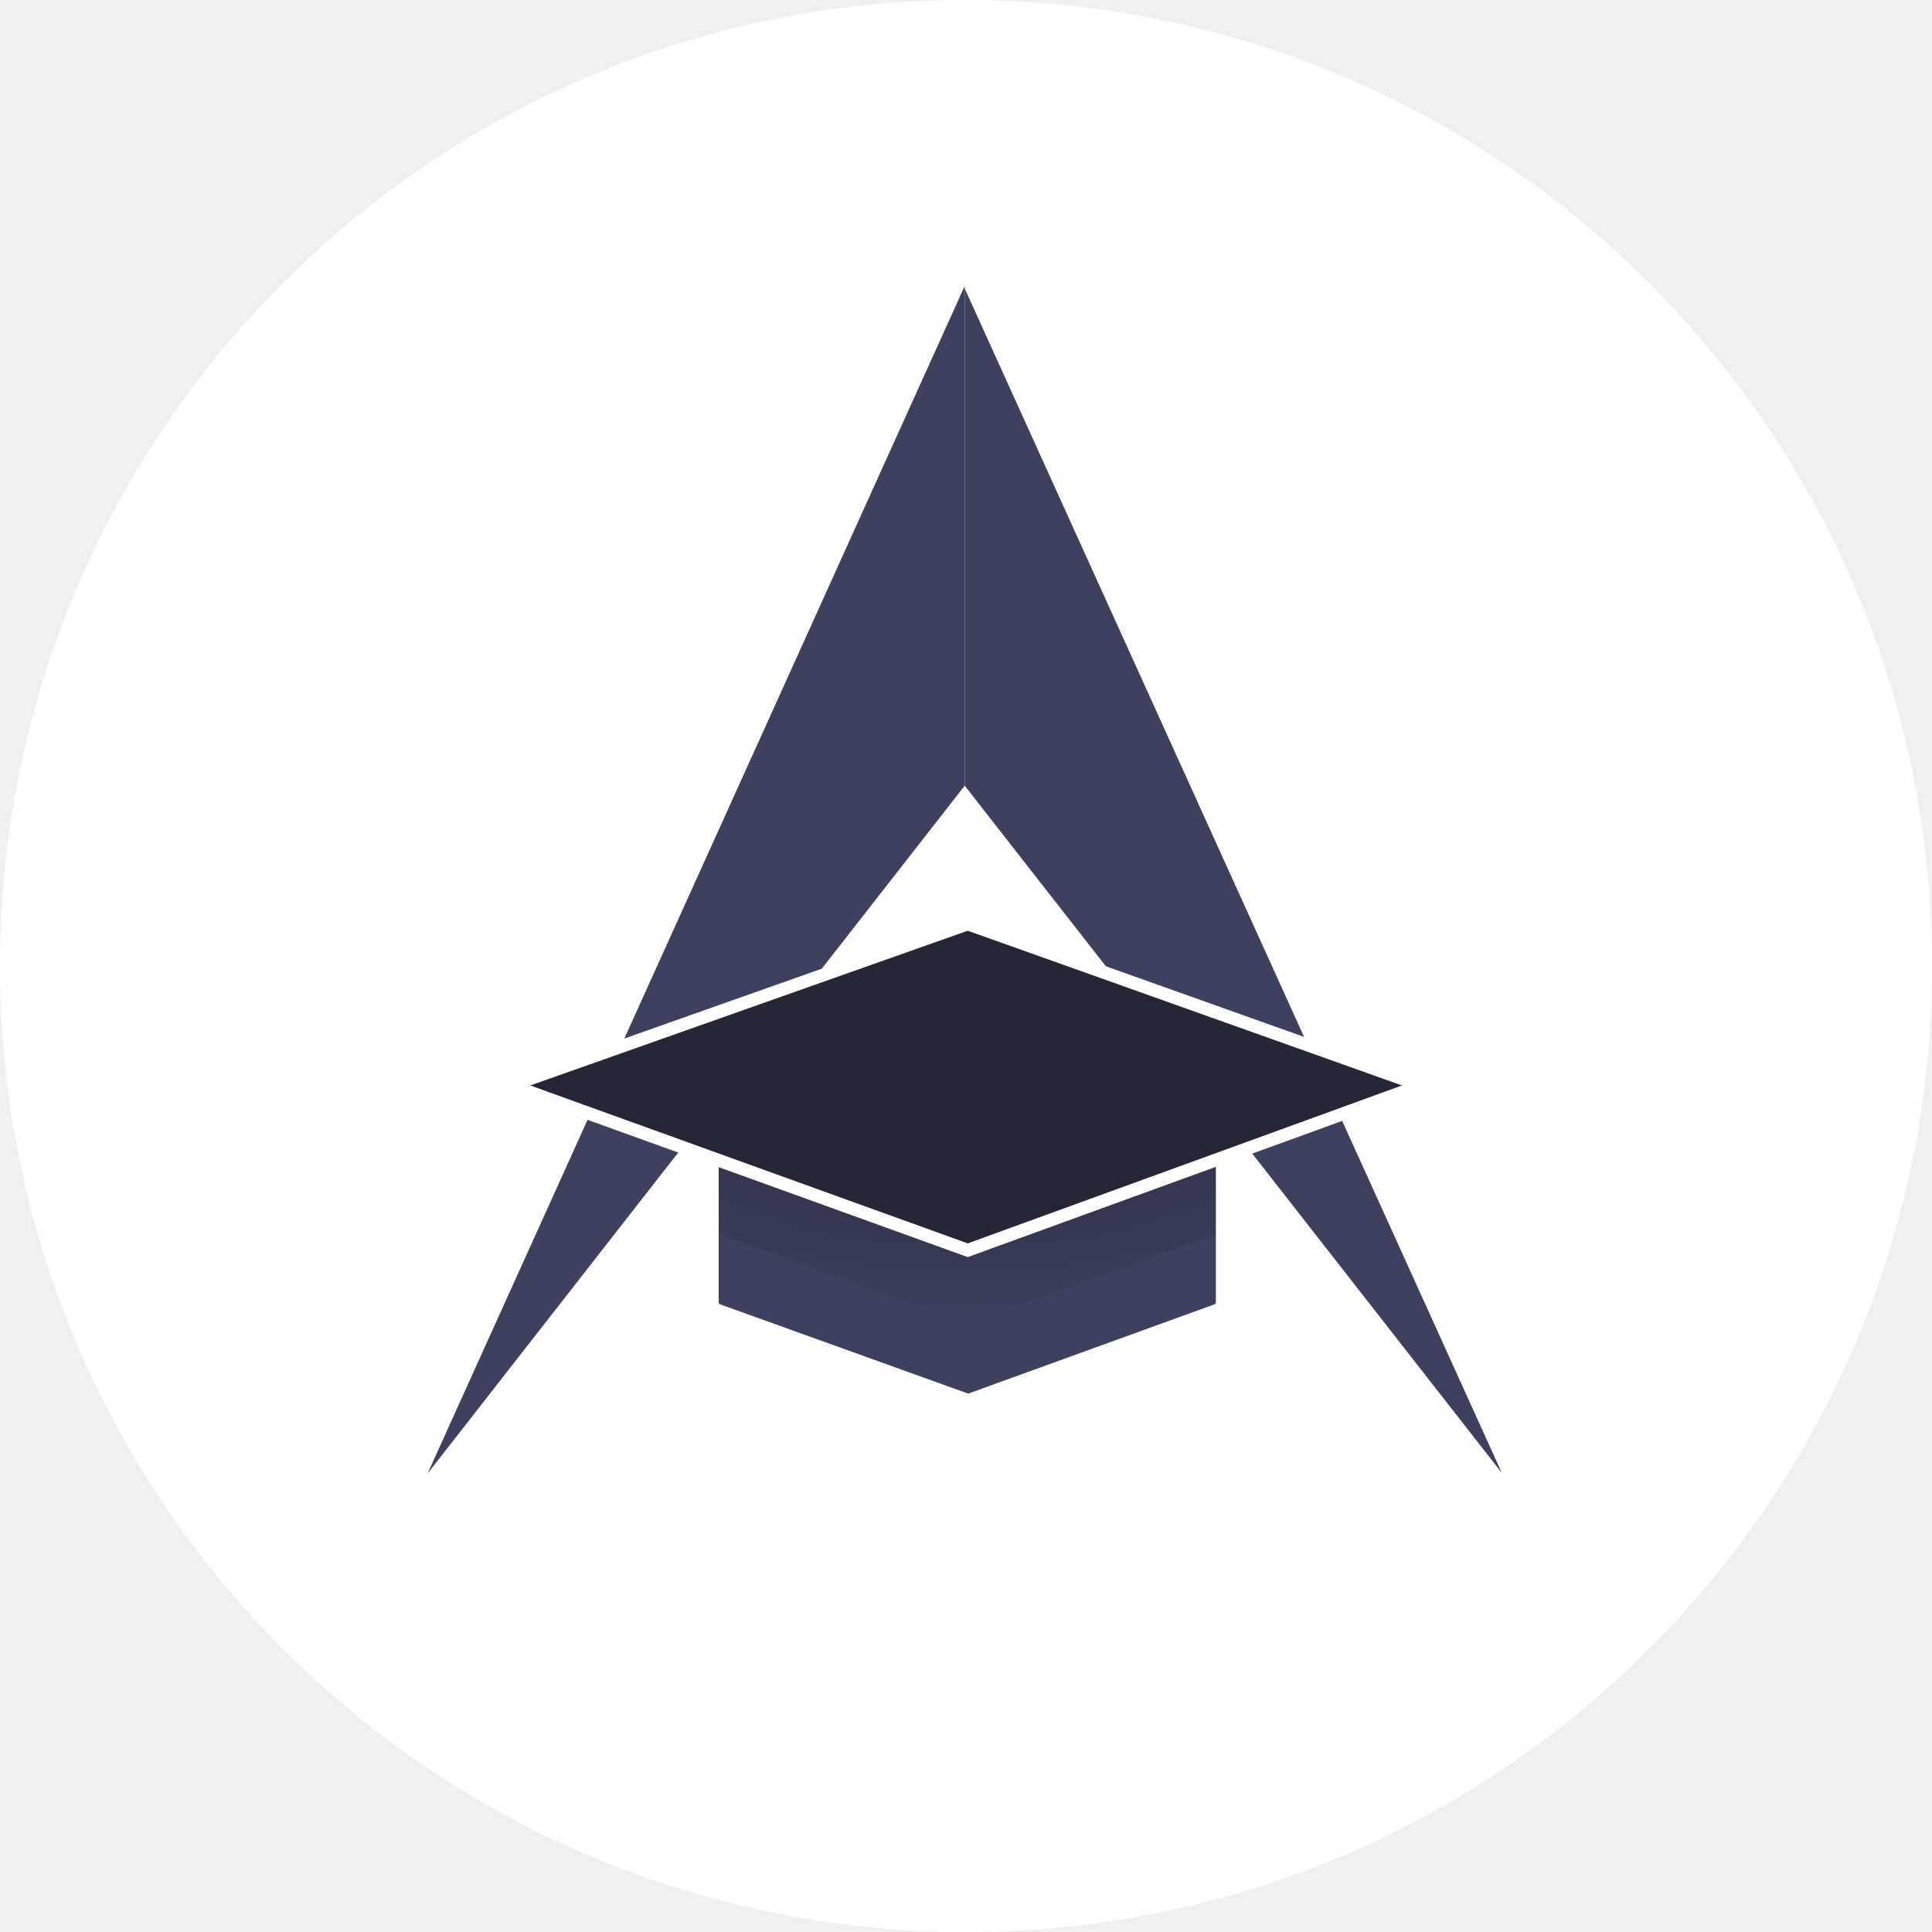
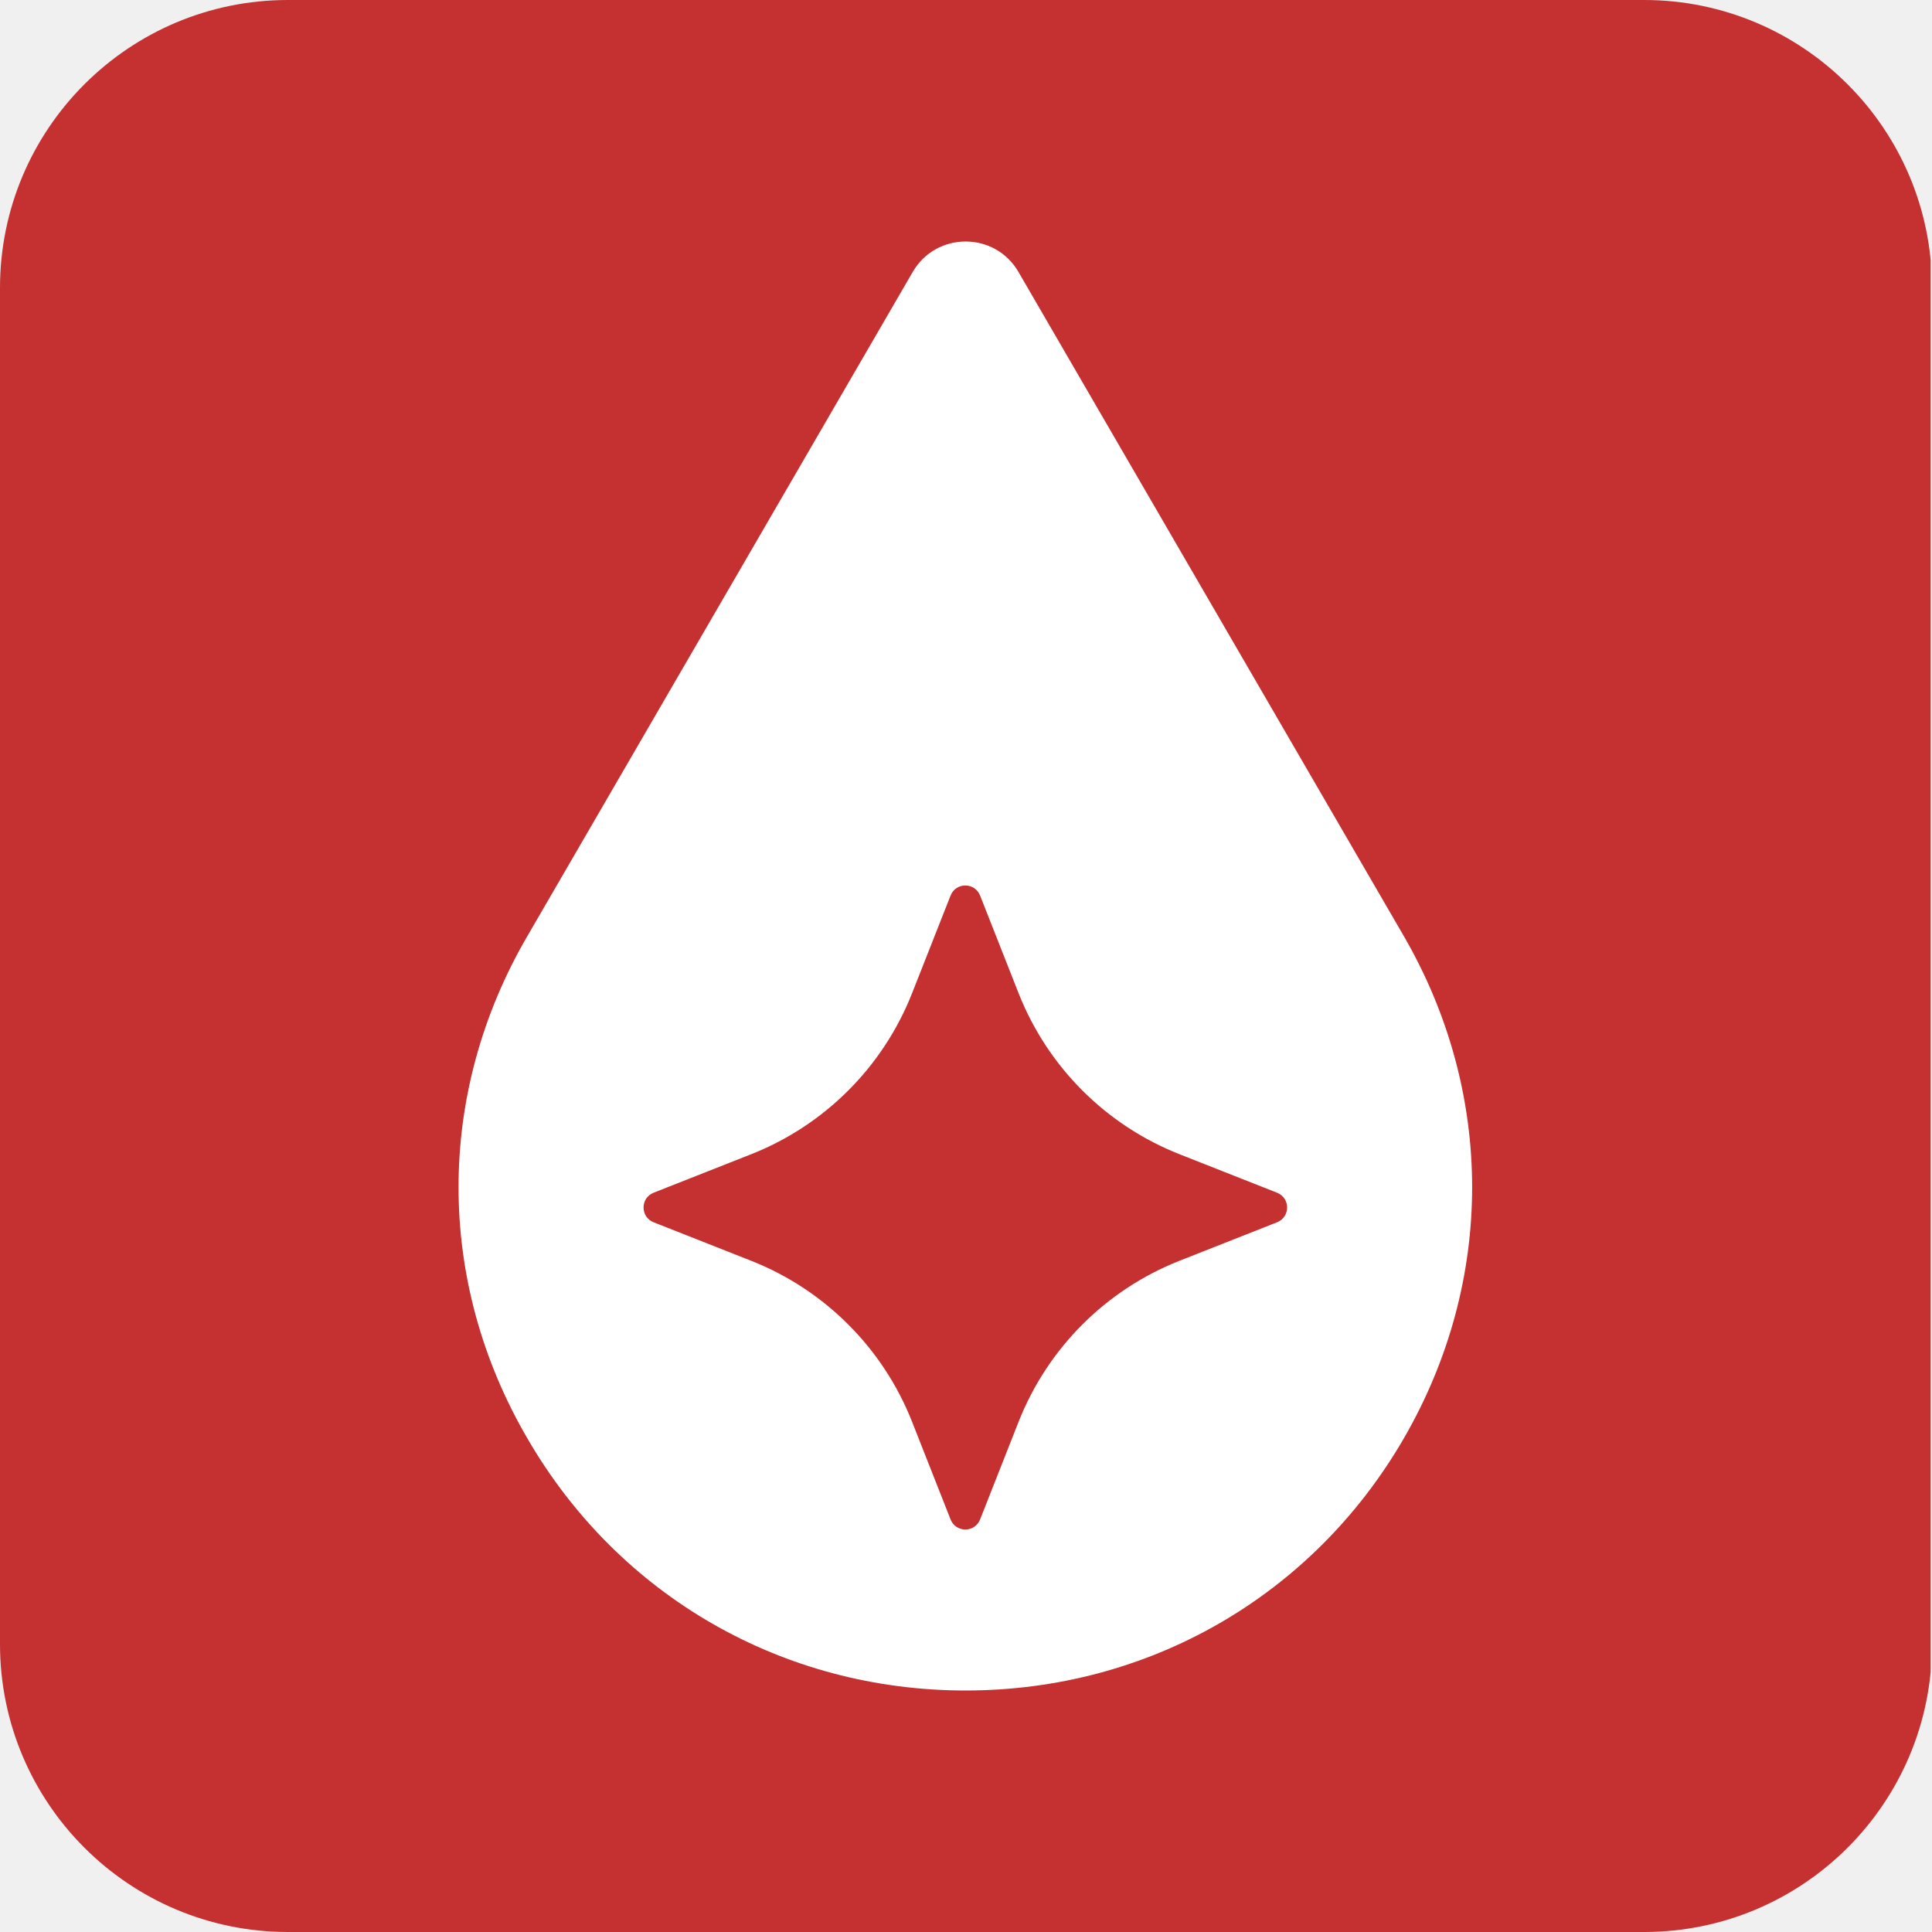
- <svg xmlns="http://www.w3.org/2000/svg" width="750" height="750" viewBox="0 0 750 750" fill="none">
-   <path d="M750 375C750 582.107 582.107 750 375 750C167.893 750 0 582.107 0 375C0 167.893 167.893 0 375 0C582.107 0 750 167.893 750 375Z" fill="white" />
-   <path d="M374.5 111V305L166 572L374.5 111Z" fill="#3E415D" />
-   <path d="M374.5 112V305L583 571.785L374.5 112Z" fill="#3E415D" />
-   <rect x="279" y="412" width="193" height="94" fill="#3E415E" />
-   <path d="M375.854 472L472 506.147L375.854 541L279 506.147L375.854 472Z" fill="#3E415E" />
-   <mask id="mask0_673_139" style="mask-type:alpha" maskUnits="userSpaceOnUse" x="279" y="441" width="193" height="94">
-     <rect x="279" y="441" width="193" height="94" fill="#B9B9B9" />
-   </mask>
-   <g mask="url(#mask0_673_139)">
-     <path d="M376 367.5L579.5 440L376 514L171 440L376 367.5Z" fill="url(#paint0_radial_673_139)" fill-opacity="0.2" />
+ <svg xmlns="http://www.w3.org/2000/svg" width="161" height="161" viewBox="0 0 161 161" fill="none">
+   <g clip-path="url(#clip0_2173_2023)">
+     <rect width="160.888" height="161" rx="4" fill="#C53030" />
+     <path fill-rule="evenodd" clip-rule="evenodd" d="M80.466 140.875C65.247 140.875 51.573 133.013 43.963 119.891C36.294 106.768 36.294 91.103 43.963 77.981L76.067 22.652C78.029 19.283 82.904 19.283 84.866 22.652L116.97 77.981C124.58 91.103 124.58 106.768 116.97 119.891C109.36 133.013 95.686 140.875 80.466 140.875ZM81.675 74.63C81.234 73.512 79.654 73.512 79.214 74.63L76.008 82.764C73.588 88.904 68.731 93.764 62.596 96.186L54.467 99.394C53.351 99.834 53.351 101.416 54.467 101.856L62.596 105.064C68.731 107.486 73.588 112.346 76.008 118.486L79.214 126.62C79.654 127.738 81.234 127.738 81.675 126.62L84.881 118.486C87.301 112.346 92.157 107.486 98.293 105.064L106.422 101.856C107.538 101.416 107.538 99.834 106.422 99.394L98.293 96.186C92.157 93.764 87.301 88.904 84.881 82.764L81.675 74.63Z" fill="white" />
  </g>
-   <path d="M198.429 421.348L375.673 358.653L551.62 421.348L375.673 485.341L198.429 421.348Z" fill="#262736" stroke="white" stroke-width="5" />
  <defs>
-     <radialGradient id="paint0_radial_673_139" cx="0" cy="0" r="1" gradientUnits="userSpaceOnUse" gradientTransform="translate(375.25 440.75) rotate(90) scale(73.25 204.25)">
-       <stop offset="0.339" />
-       <stop offset="1" stop-opacity="0" />
-     </radialGradient>
+     <clipPath id="clip0_2173_2023">
+       <path d="M0 24C0 10.745 10.745 0 24 0H137C150.255 0 161 10.745 161 24V137C161 150.255 150.255 161 137 161H24C10.745 161 0 150.255 0 137V24Z" fill="white" />
+     </clipPath>
  </defs>
</svg>
